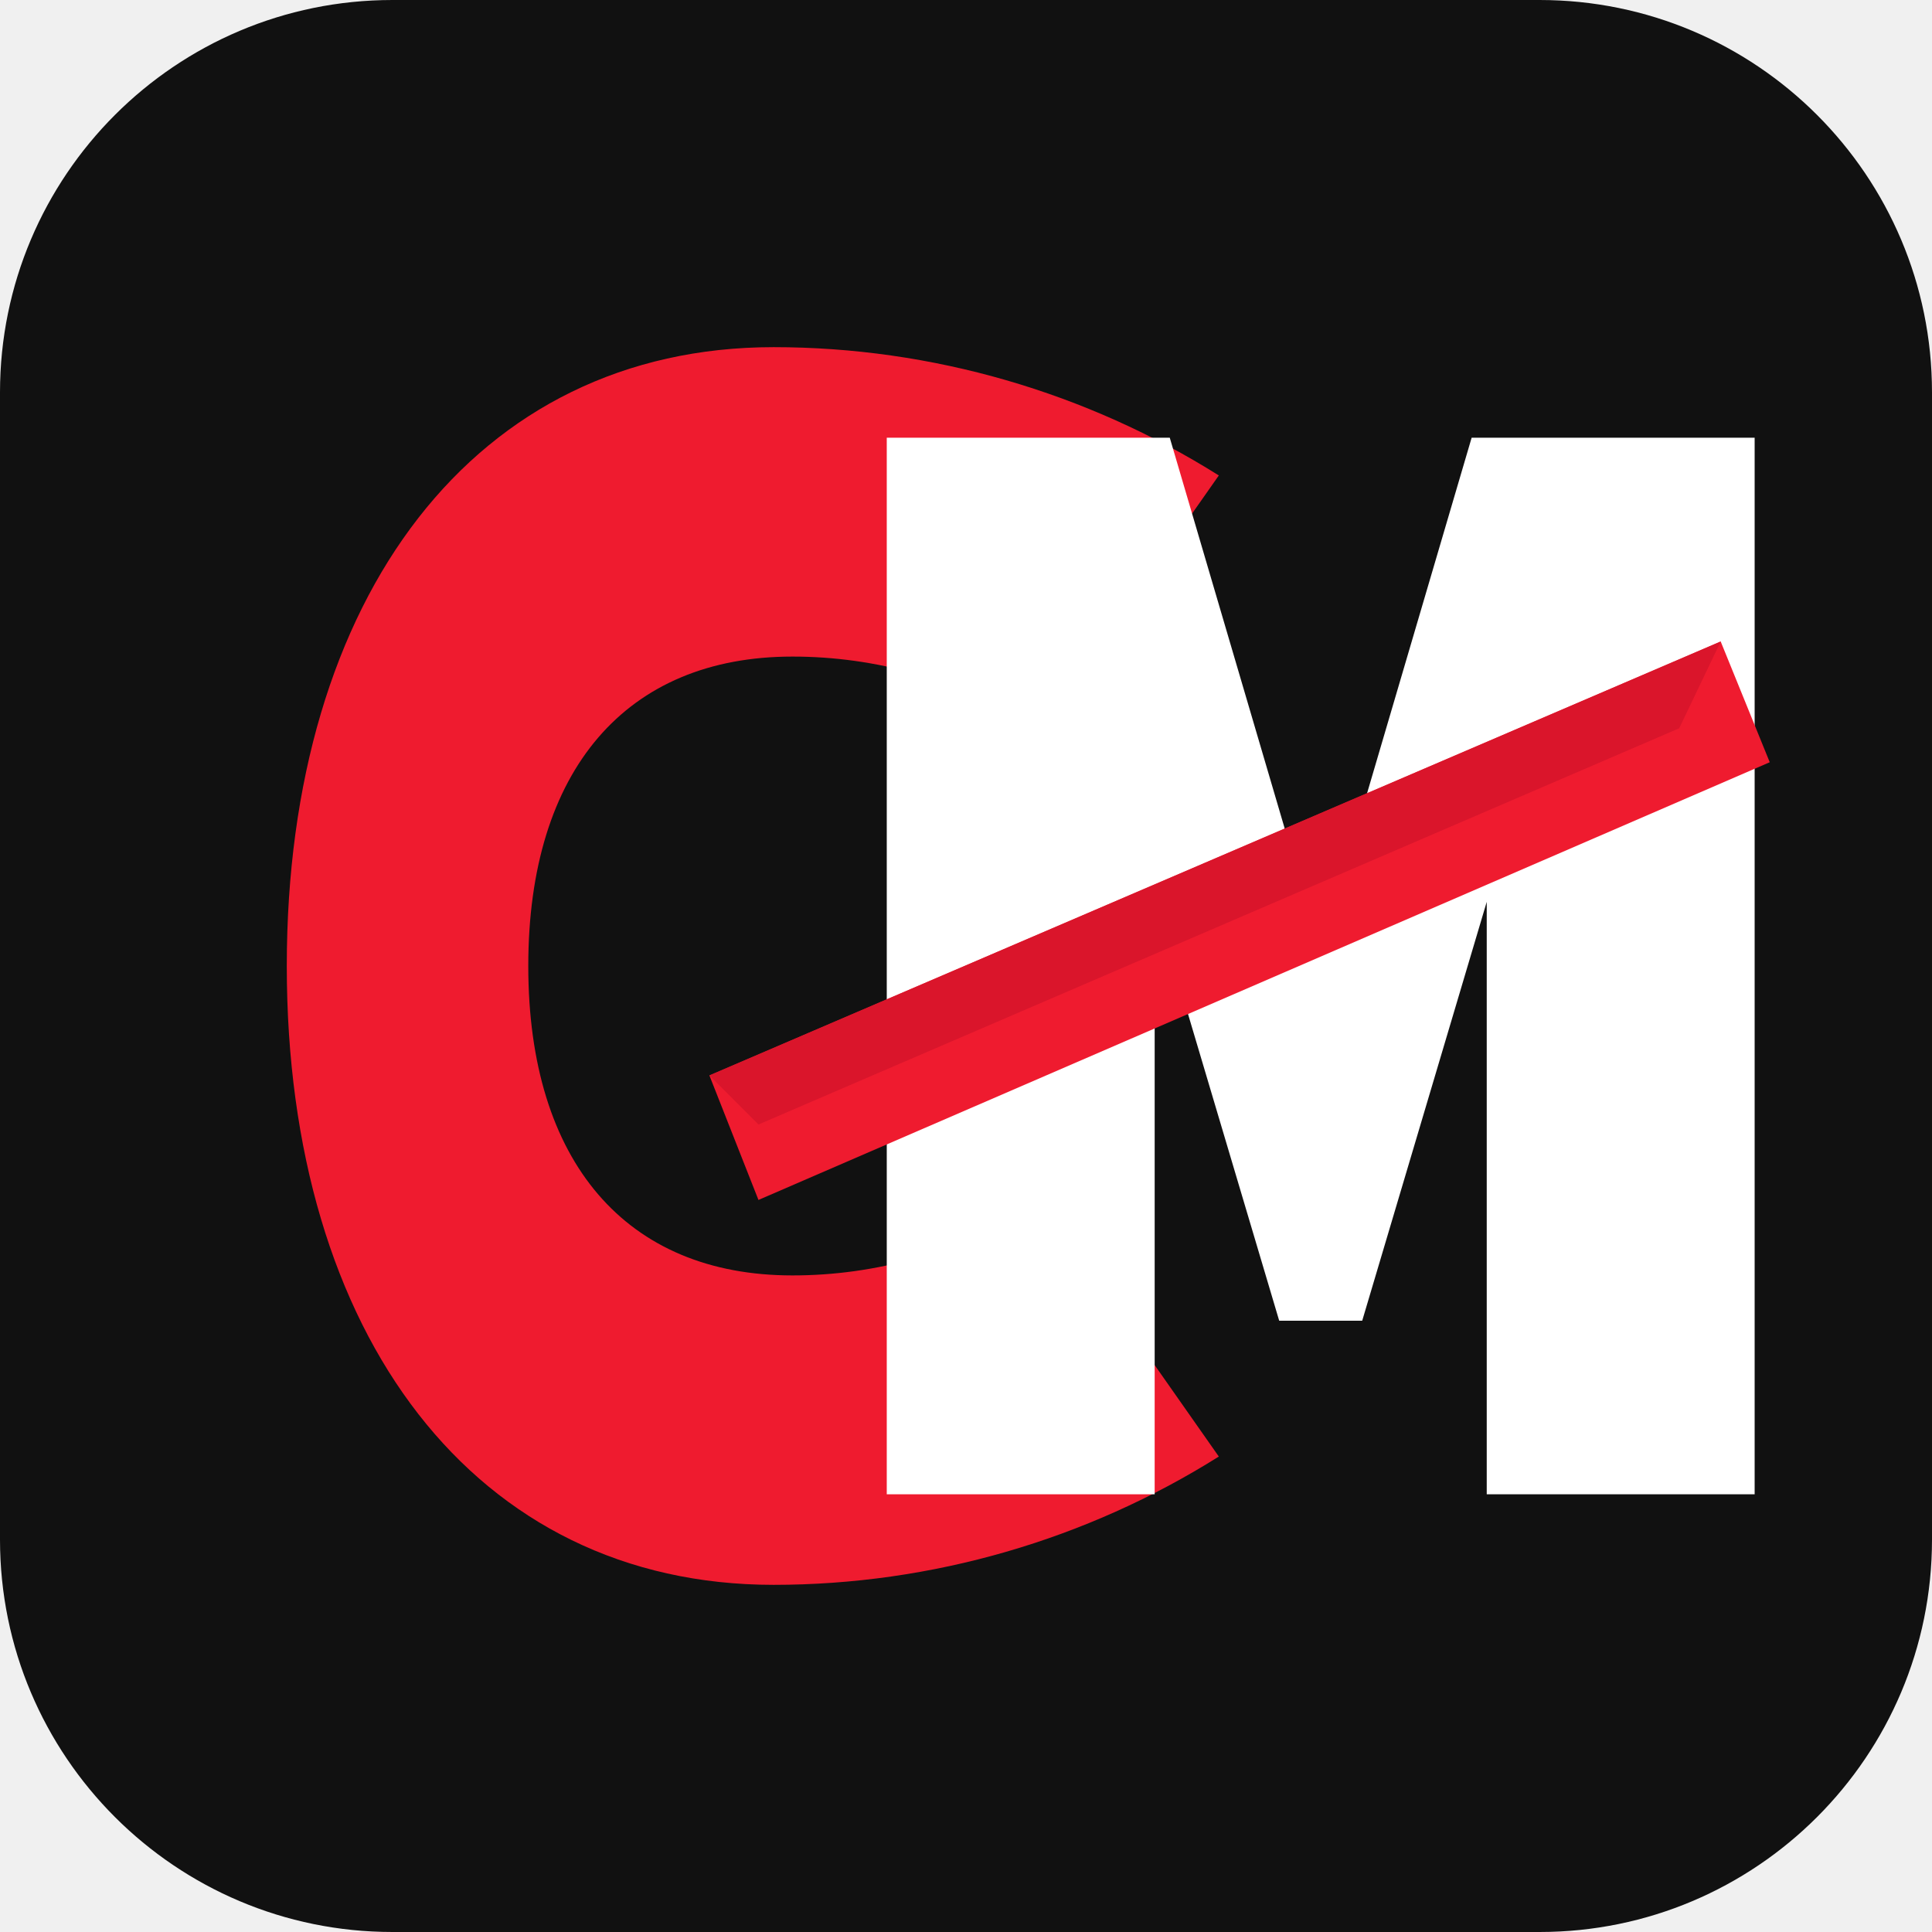
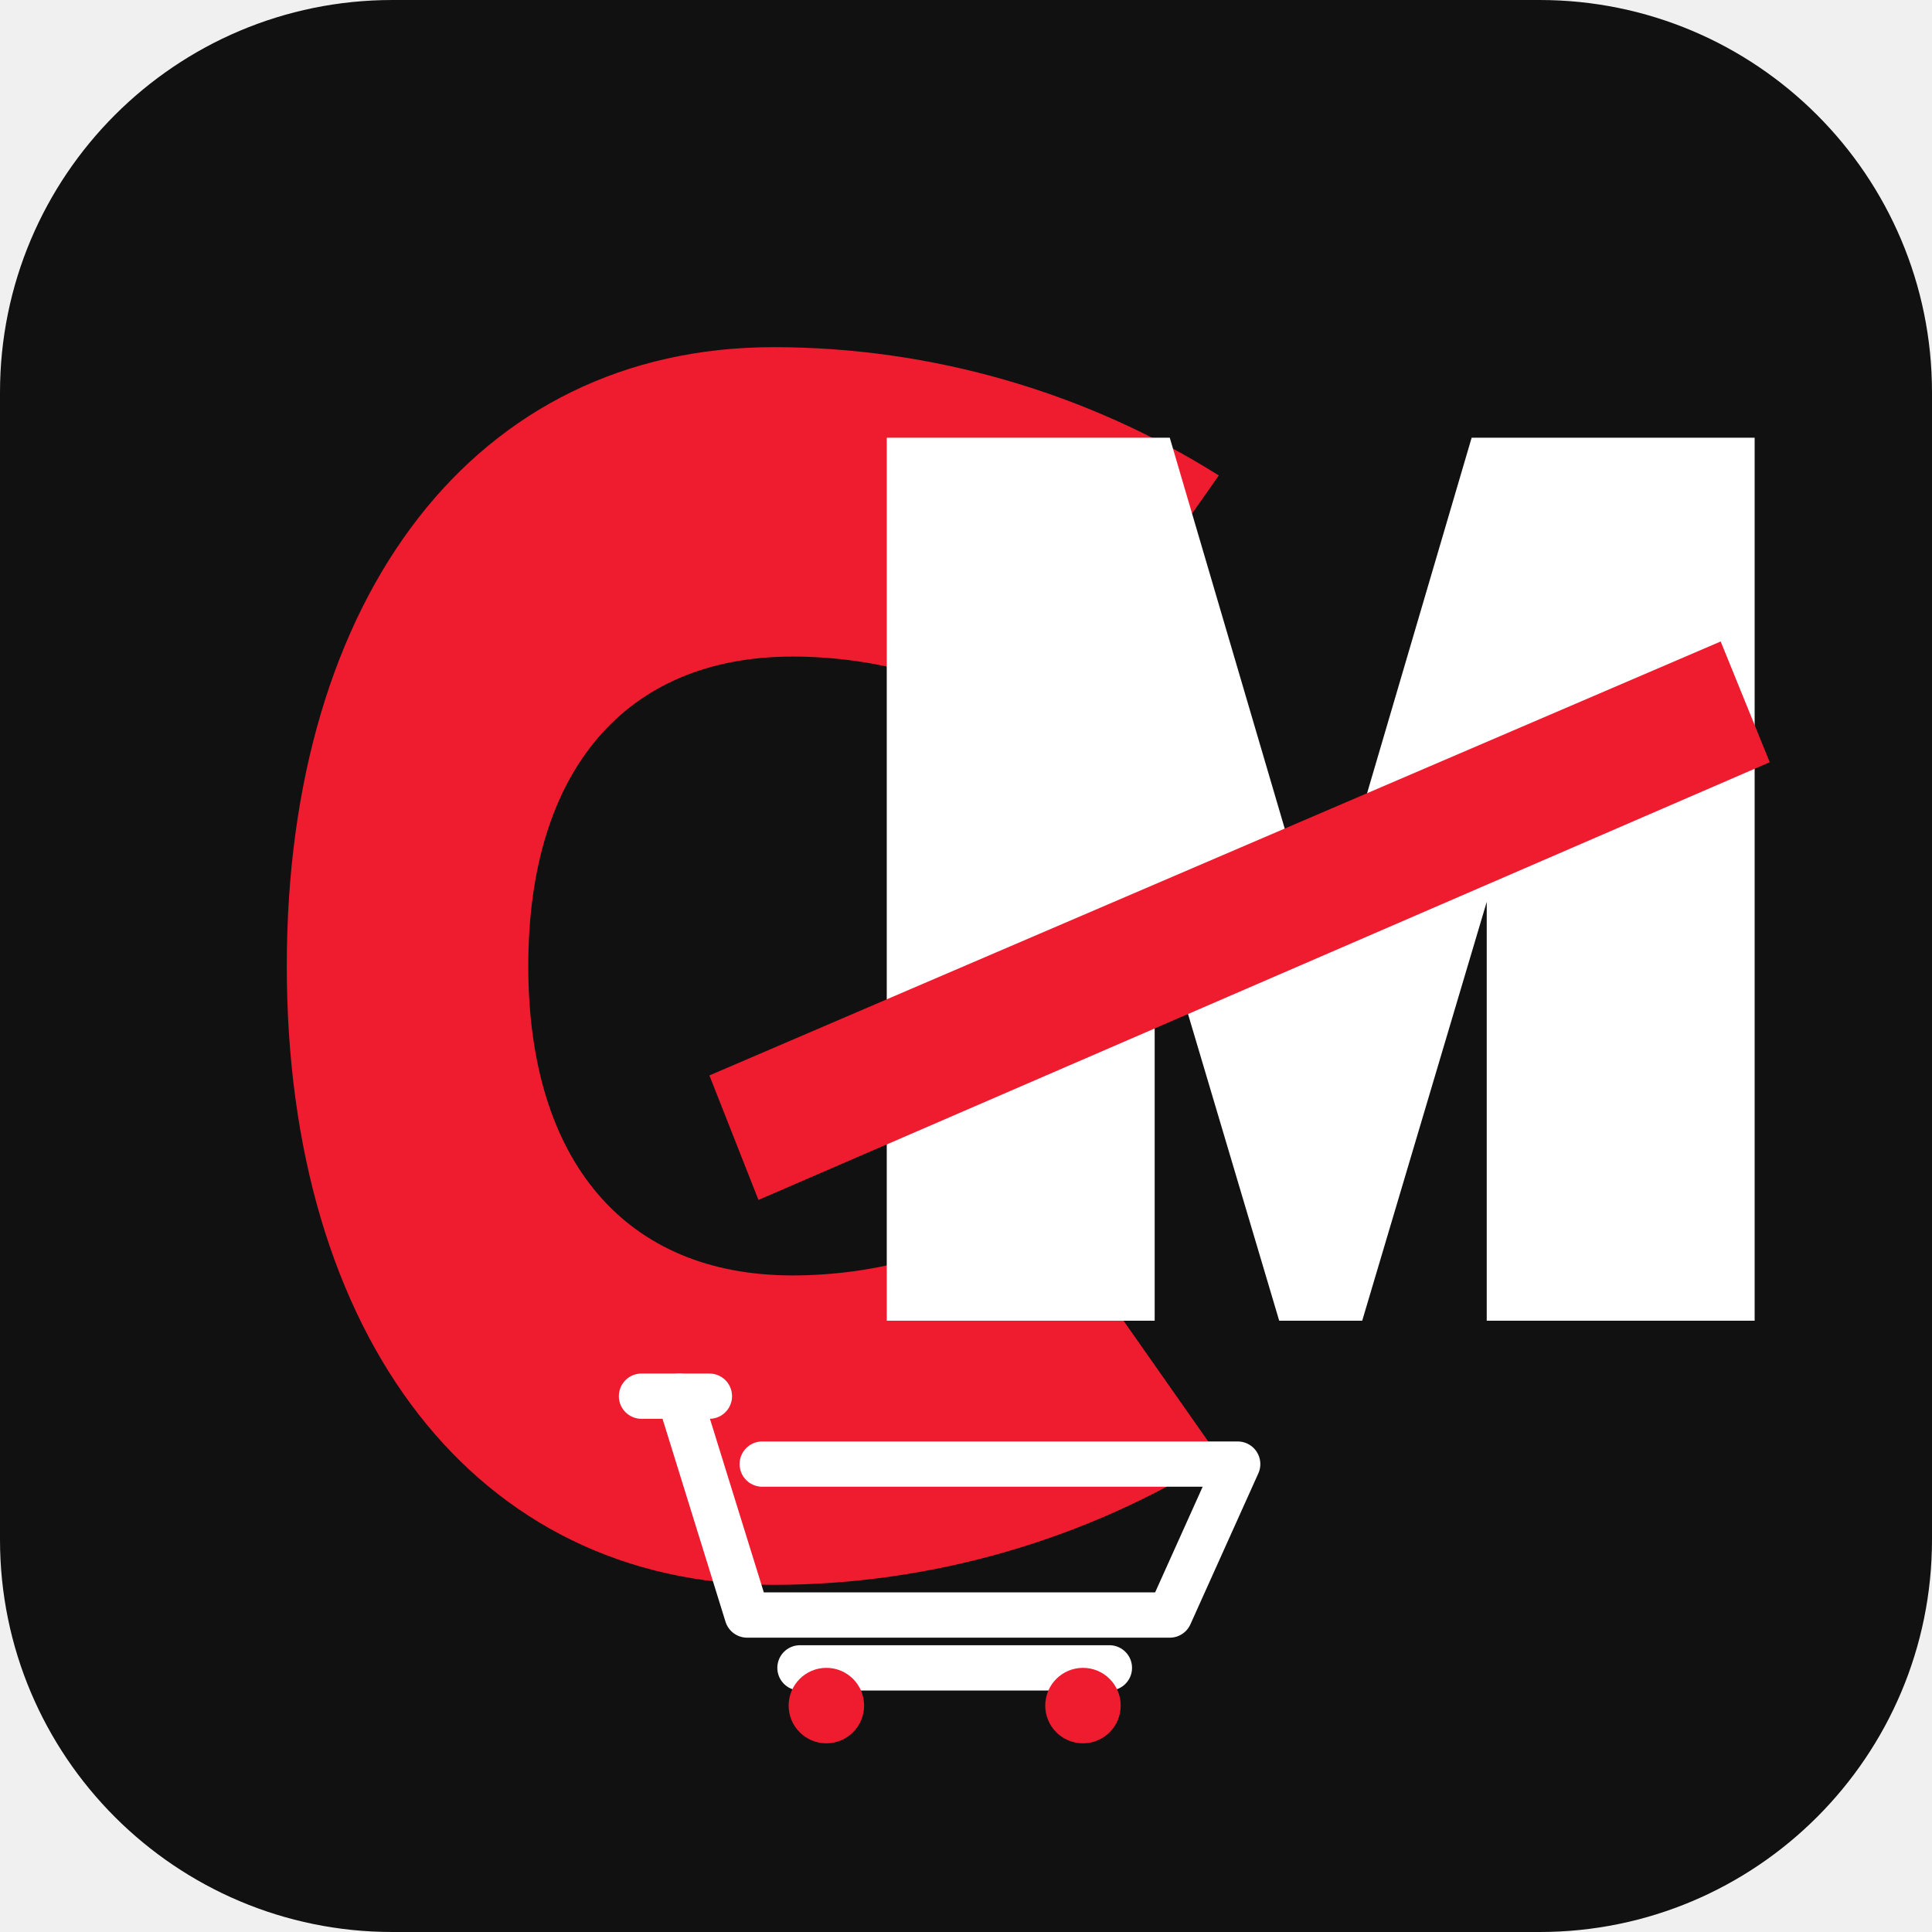
- <svg xmlns="http://www.w3.org/2000/svg" viewBox="0 0 512 512" role="img" aria-labelledby="title desc">
+ <svg xmlns="http://www.w3.org/2000/svg" viewBox="0 0 512 512" role="img" aria-labelledby="title">
  <rect width="512" height="512" rx="104" fill="#111111" />
-   <path d="M323 126        C288 104 247 92 205 92        C126 92 76 158 76 256        C76 354 126 420 205 420        C247 420 288 408 323 386        L276 319        C254 332 232 338 210 338        C166 338 140 308 140 256        C140 204 166 174 210 174        C232 174 254 180 276 193        Z" fill="#ef1b2f" />
-   <path d="M235 116        L310 116        L350 252        L390 116        L465 116        L465 396        L394 396        L394 239        L361 350        L339 350        L306 239        L306 396        L235 396        Z" fill="#ffffff" />
-   <path d="M188 285        L456 170        L469 202        L201 318        Z" fill="#ef1b2f" />
-   <path d="M188 285        L456 170        L445 193        L201 298        Z" fill="#d9142b" opacity=".98" />
+   <path d="M323 126C288 104 247 92 205 92C126 92 76 158 76 256C76 354 126 420 205 420C247 420 288 408 323 386L276 319C254 332 232 338 210 338C166 338 140 308 140 256C140 204 166 174 210 174C232 174 254 180 276 193Z" fill="#ef1b2f" />
+   <path d="M235 116L310 116L350 252L390 116L465 116L465 350L394 350L394 239L361 350L339 350L306 239L306 350L235 350Z" fill="#fff" />
+   <path d="M188 285L456 170L469 202L201 318Z" fill="#ef1b2f" />
+   <g transform="translate(168 360)">
+     <path d="M20 10H2" stroke="#fff" stroke-width="12" stroke-linecap="round" />
+     <path d="M12 10L30 68H142L160 28H34" fill="none" stroke="#fff" stroke-width="12" stroke-linecap="round" stroke-linejoin="round" />
+     <path d="M44 82H126" stroke="#fff" stroke-width="12" stroke-linecap="round" />
+     <circle cx="51" cy="92" r="10" fill="#ef1b2f" />
+     <circle cx="119" cy="92" r="10" fill="#ef1b2f" />
+   </g>
</svg>
